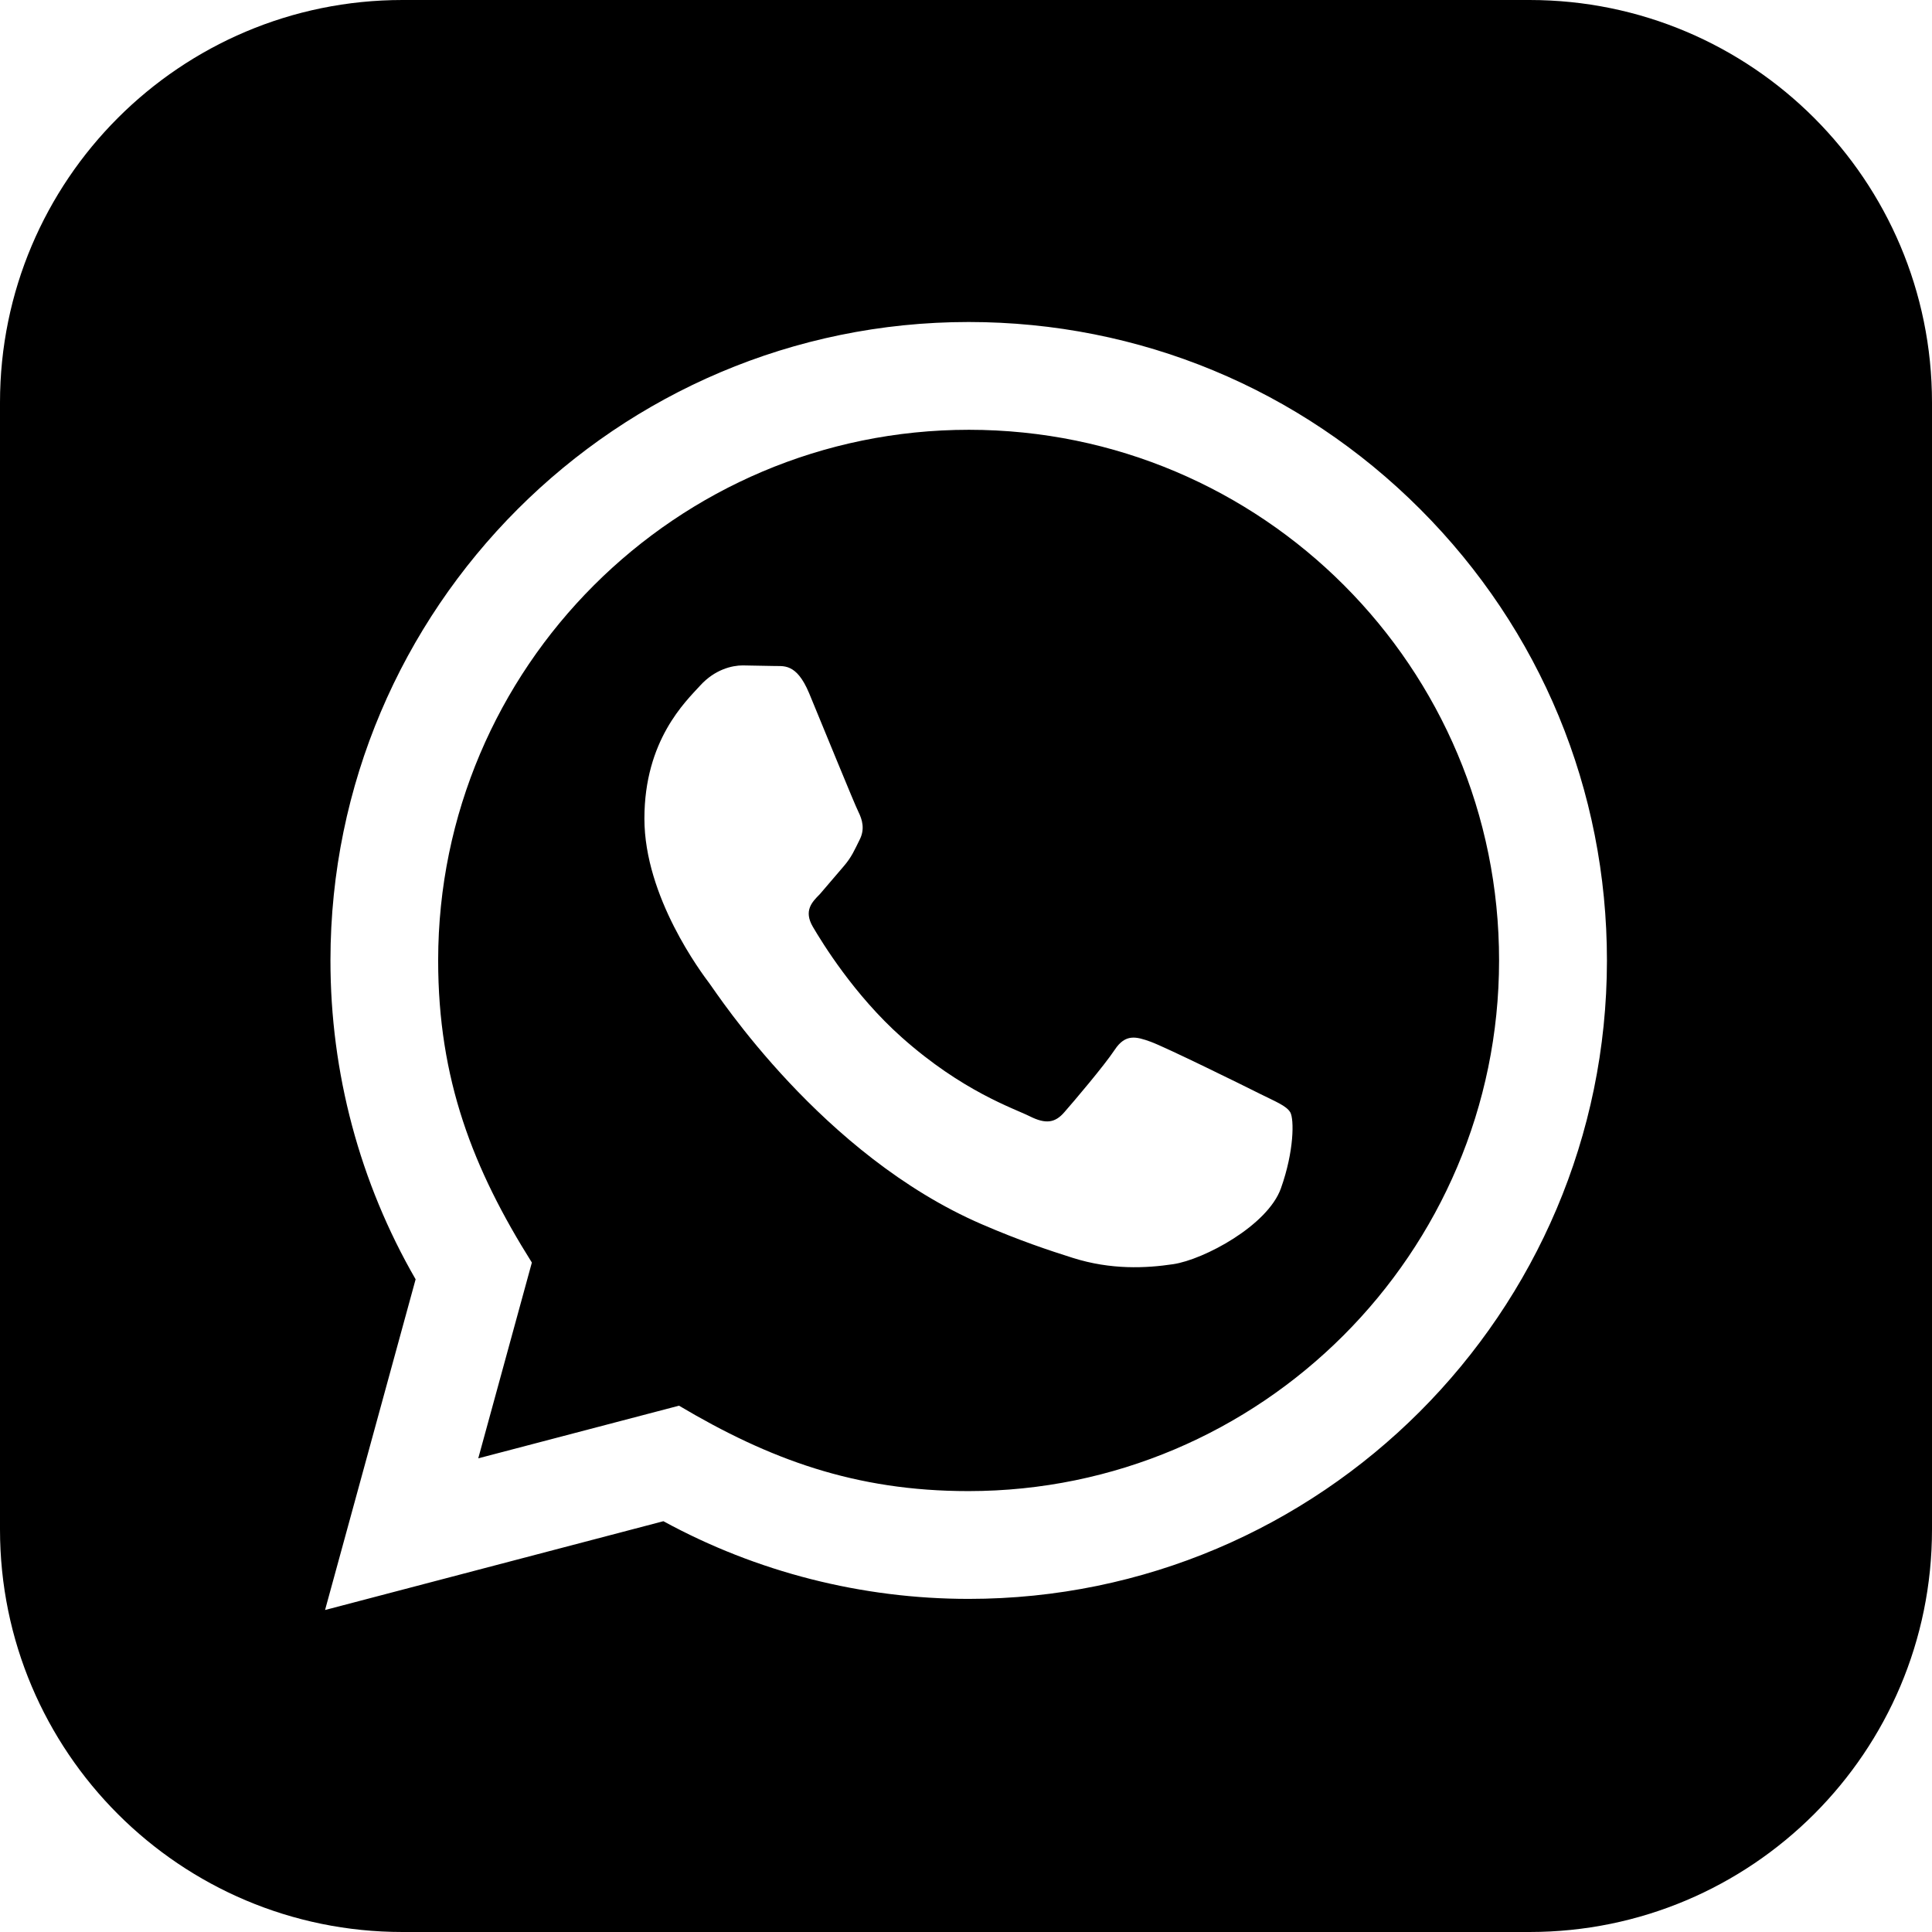
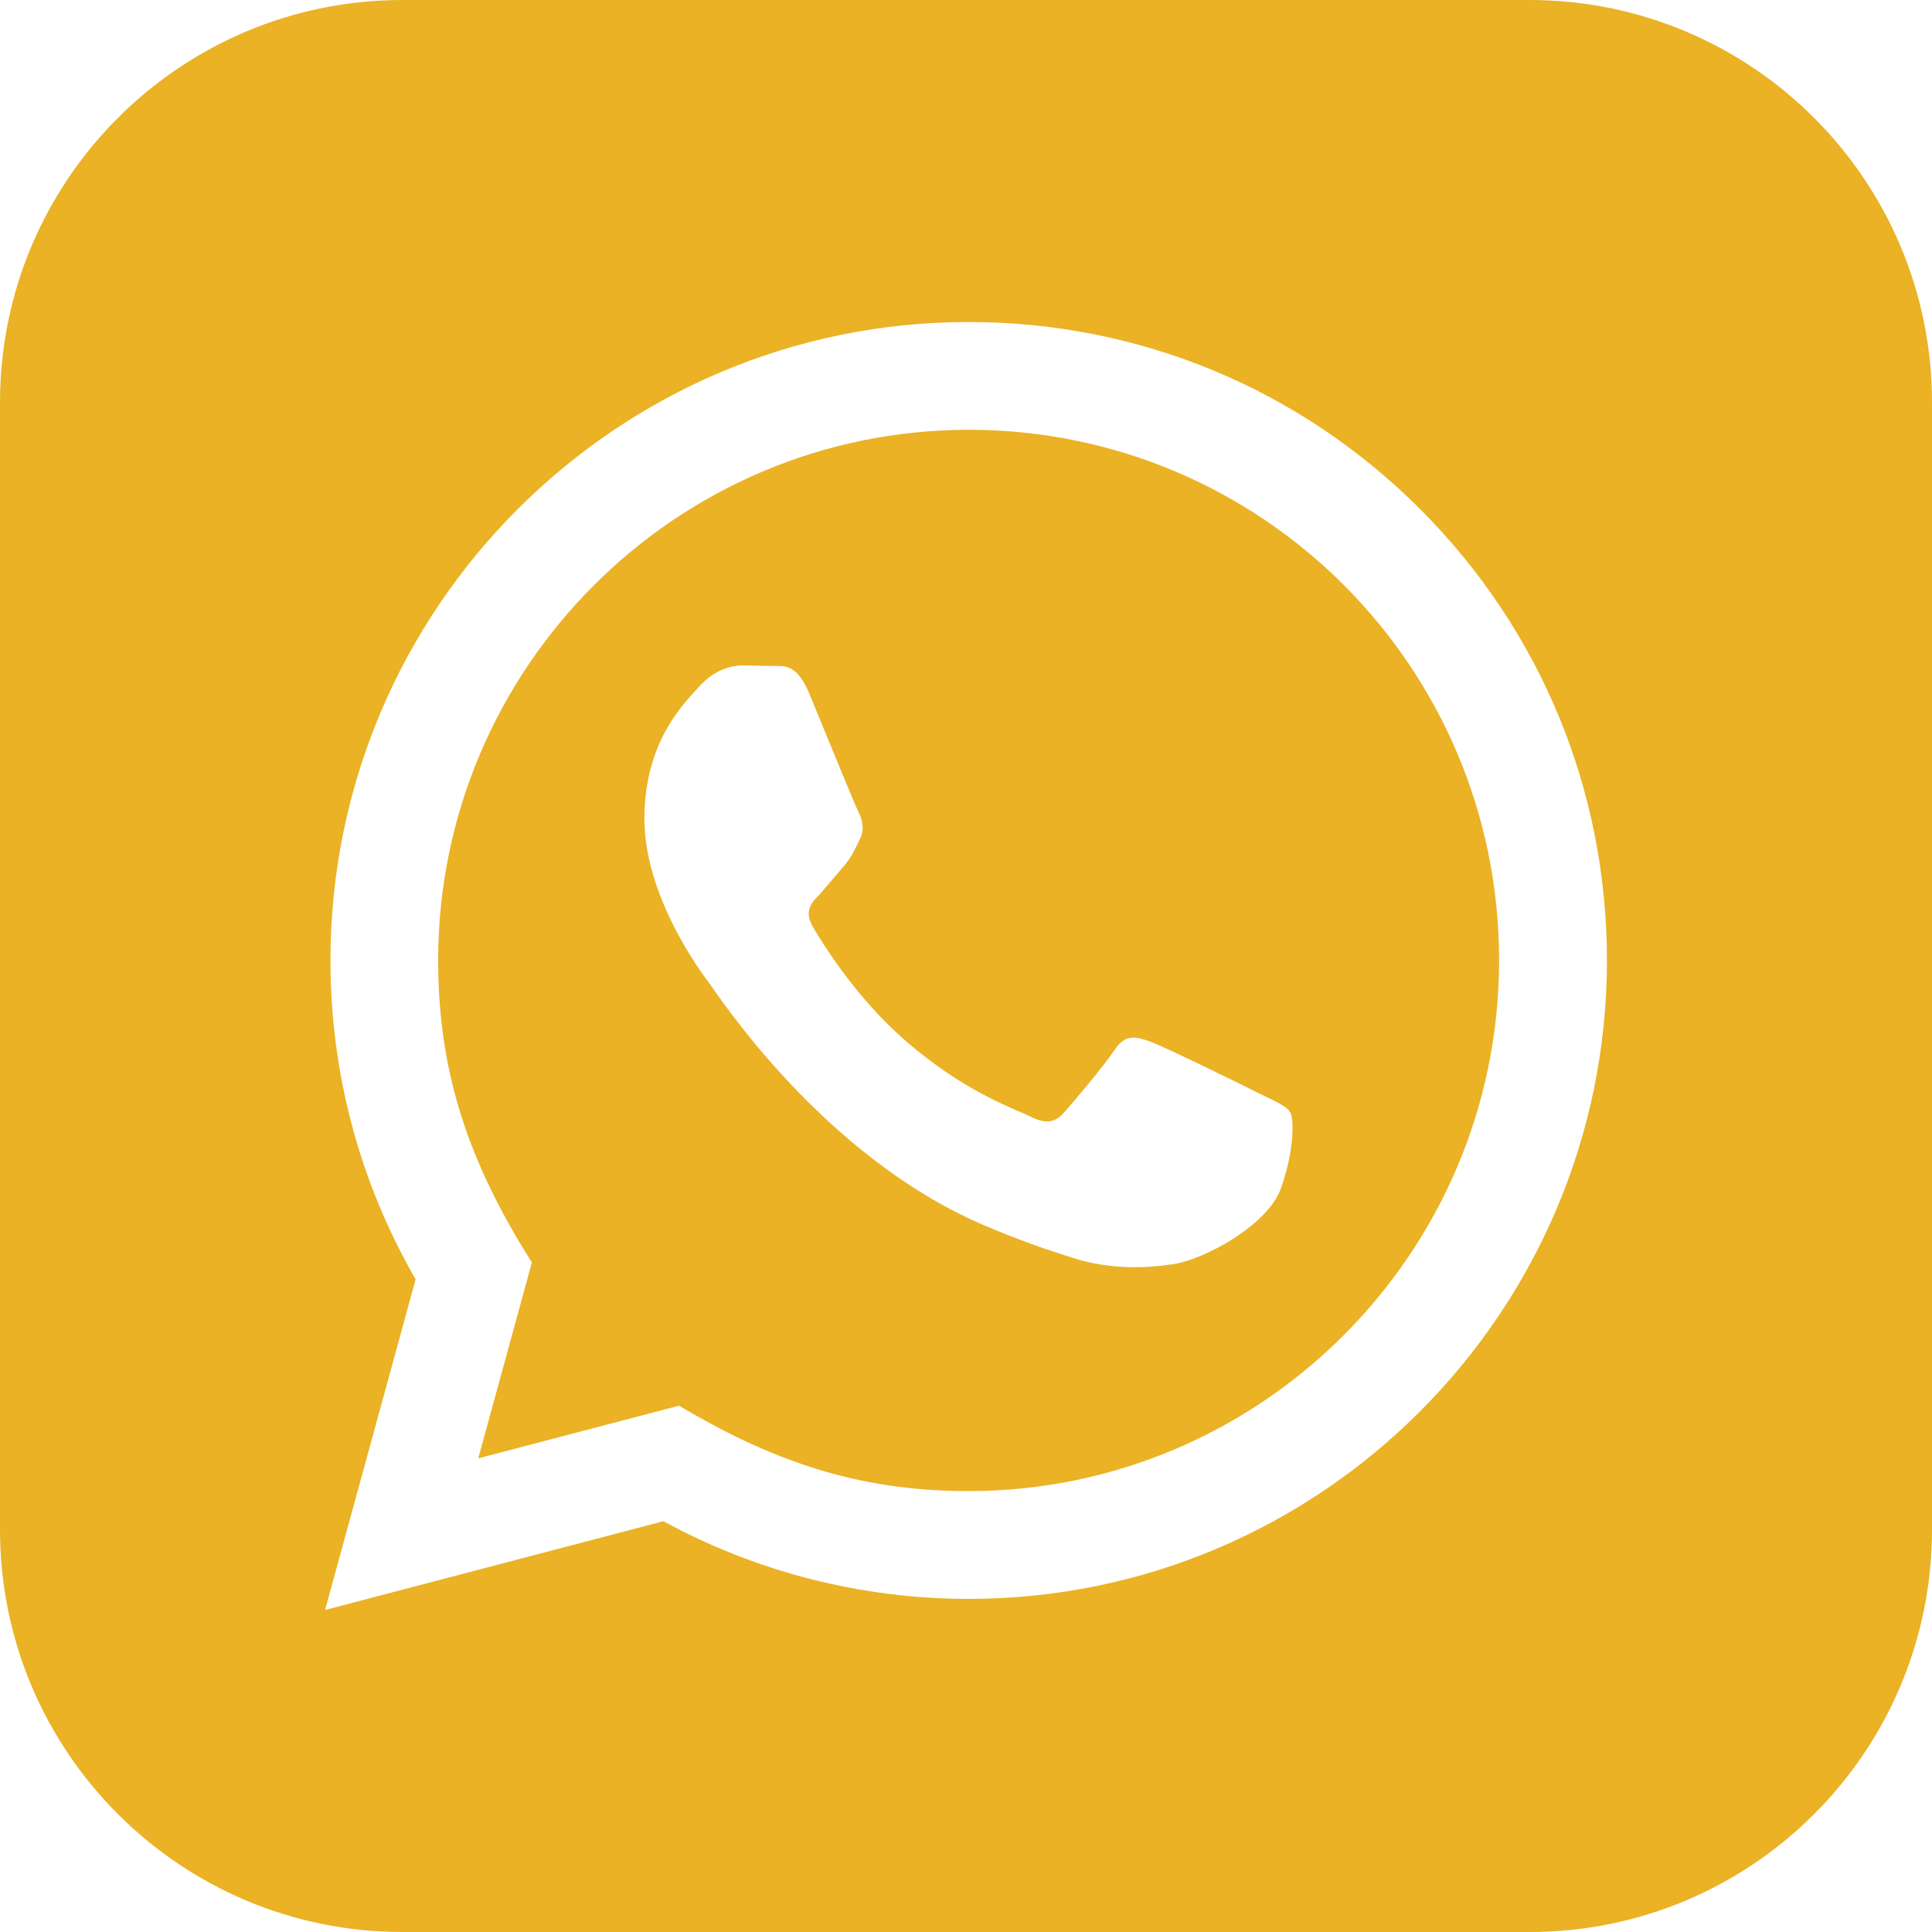
<svg xmlns="http://www.w3.org/2000/svg" width="24" height="24" viewBox="0 0 24 24">
-   <path d="M12.036 5.339c-3.635 0-6.591 2.956-6.593 6.589-.001 1.483.434 2.594 1.164 3.756l-.666 2.432 2.494-.654c1.117.663 2.184 1.061 3.595 1.061 3.632 0 6.591-2.956 6.592-6.59.003-3.641-2.942-6.593-6.586-6.594zm3.876 9.423c-.165.463-.957.885-1.337.942-.341.051-.773.072-1.248-.078-.288-.091-.657-.213-1.129-.417-1.987-.858-3.285-2.859-3.384-2.991-.099-.132-.809-1.074-.809-2.049 0-.975.512-1.454.693-1.653.182-.2.396-.25.528-.25l.38.007c.122.006.285-.046.446.34.165.397.561 1.372.611 1.471.049.099.083.215.016.347-.066.132-.099.215-.198.33l-.297.347c-.099.099-.202.206-.087.404.116.198.513.847 1.102 1.372.757.675 1.395.884 1.593.983.198.099.314.083.429-.05.116-.132.495-.578.627-.777s.264-.165.446-.099 1.156.545 1.354.645c.198.099.33.149.38.231.049.085.049.482-.116.945zm3.088-14.762h-14c-2.761 0-5 2.239-5 5v14c0 2.761 2.239 5 5 5h14c2.762 0 5-2.239 5-5v-14c0-2.761-2.238-5-5-5zm-6.967 19.862c-1.327 0-2.634-.333-3.792-.965l-4.203 1.103 1.125-4.108c-.694-1.202-1.059-2.566-1.058-3.964.002-4.372 3.558-7.928 7.928-7.928 2.121.001 4.112.827 5.609 2.325s2.321 3.491 2.32 5.609c-.002 4.372-3.559 7.928-7.929 7.928z" />
+   <path d="M12.036 5.339c-3.635 0-6.591 2.956-6.593 6.589-.001 1.483.434 2.594 1.164 3.756l-.666 2.432 2.494-.654c1.117.663 2.184 1.061 3.595 1.061 3.632 0 6.591-2.956 6.592-6.59.003-3.641-2.942-6.593-6.586-6.594zm3.876 9.423c-.165.463-.957.885-1.337.942-.341.051-.773.072-1.248-.078-.288-.091-.657-.213-1.129-.417-1.987-.858-3.285-2.859-3.384-2.991-.099-.132-.809-1.074-.809-2.049 0-.975.512-1.454.693-1.653.182-.2.396-.25.528-.25l.38.007c.122.006.285-.046.446.34.165.397.561 1.372.611 1.471.049.099.083.215.016.347-.066.132-.099.215-.198.33l-.297.347c-.099.099-.202.206-.087.404.116.198.513.847 1.102 1.372.757.675 1.395.884 1.593.983.198.099.314.083.429-.05.116-.132.495-.578.627-.777s.264-.165.446-.099 1.156.545 1.354.645c.198.099.33.149.38.231.049.085.049.482-.116.945zm3.088-14.762h-14c-2.761 0-5 2.239-5 5v14c0 2.761 2.239 5 5 5h14c2.762 0 5-2.239 5-5v-14c0-2.761-2.238-5-5-5zm-6.967 19.862c-1.327 0-2.634-.333-3.792-.965l-4.203 1.103 1.125-4.108c-.694-1.202-1.059-2.566-1.058-3.964.002-4.372 3.558-7.928 7.928-7.928 2.121.001 4.112.827 5.609 2.325s2.321 3.491 2.32 5.609c-.002 4.372-3.559 7.928-7.929 7.928z" fill="#eab224" />
</svg>
